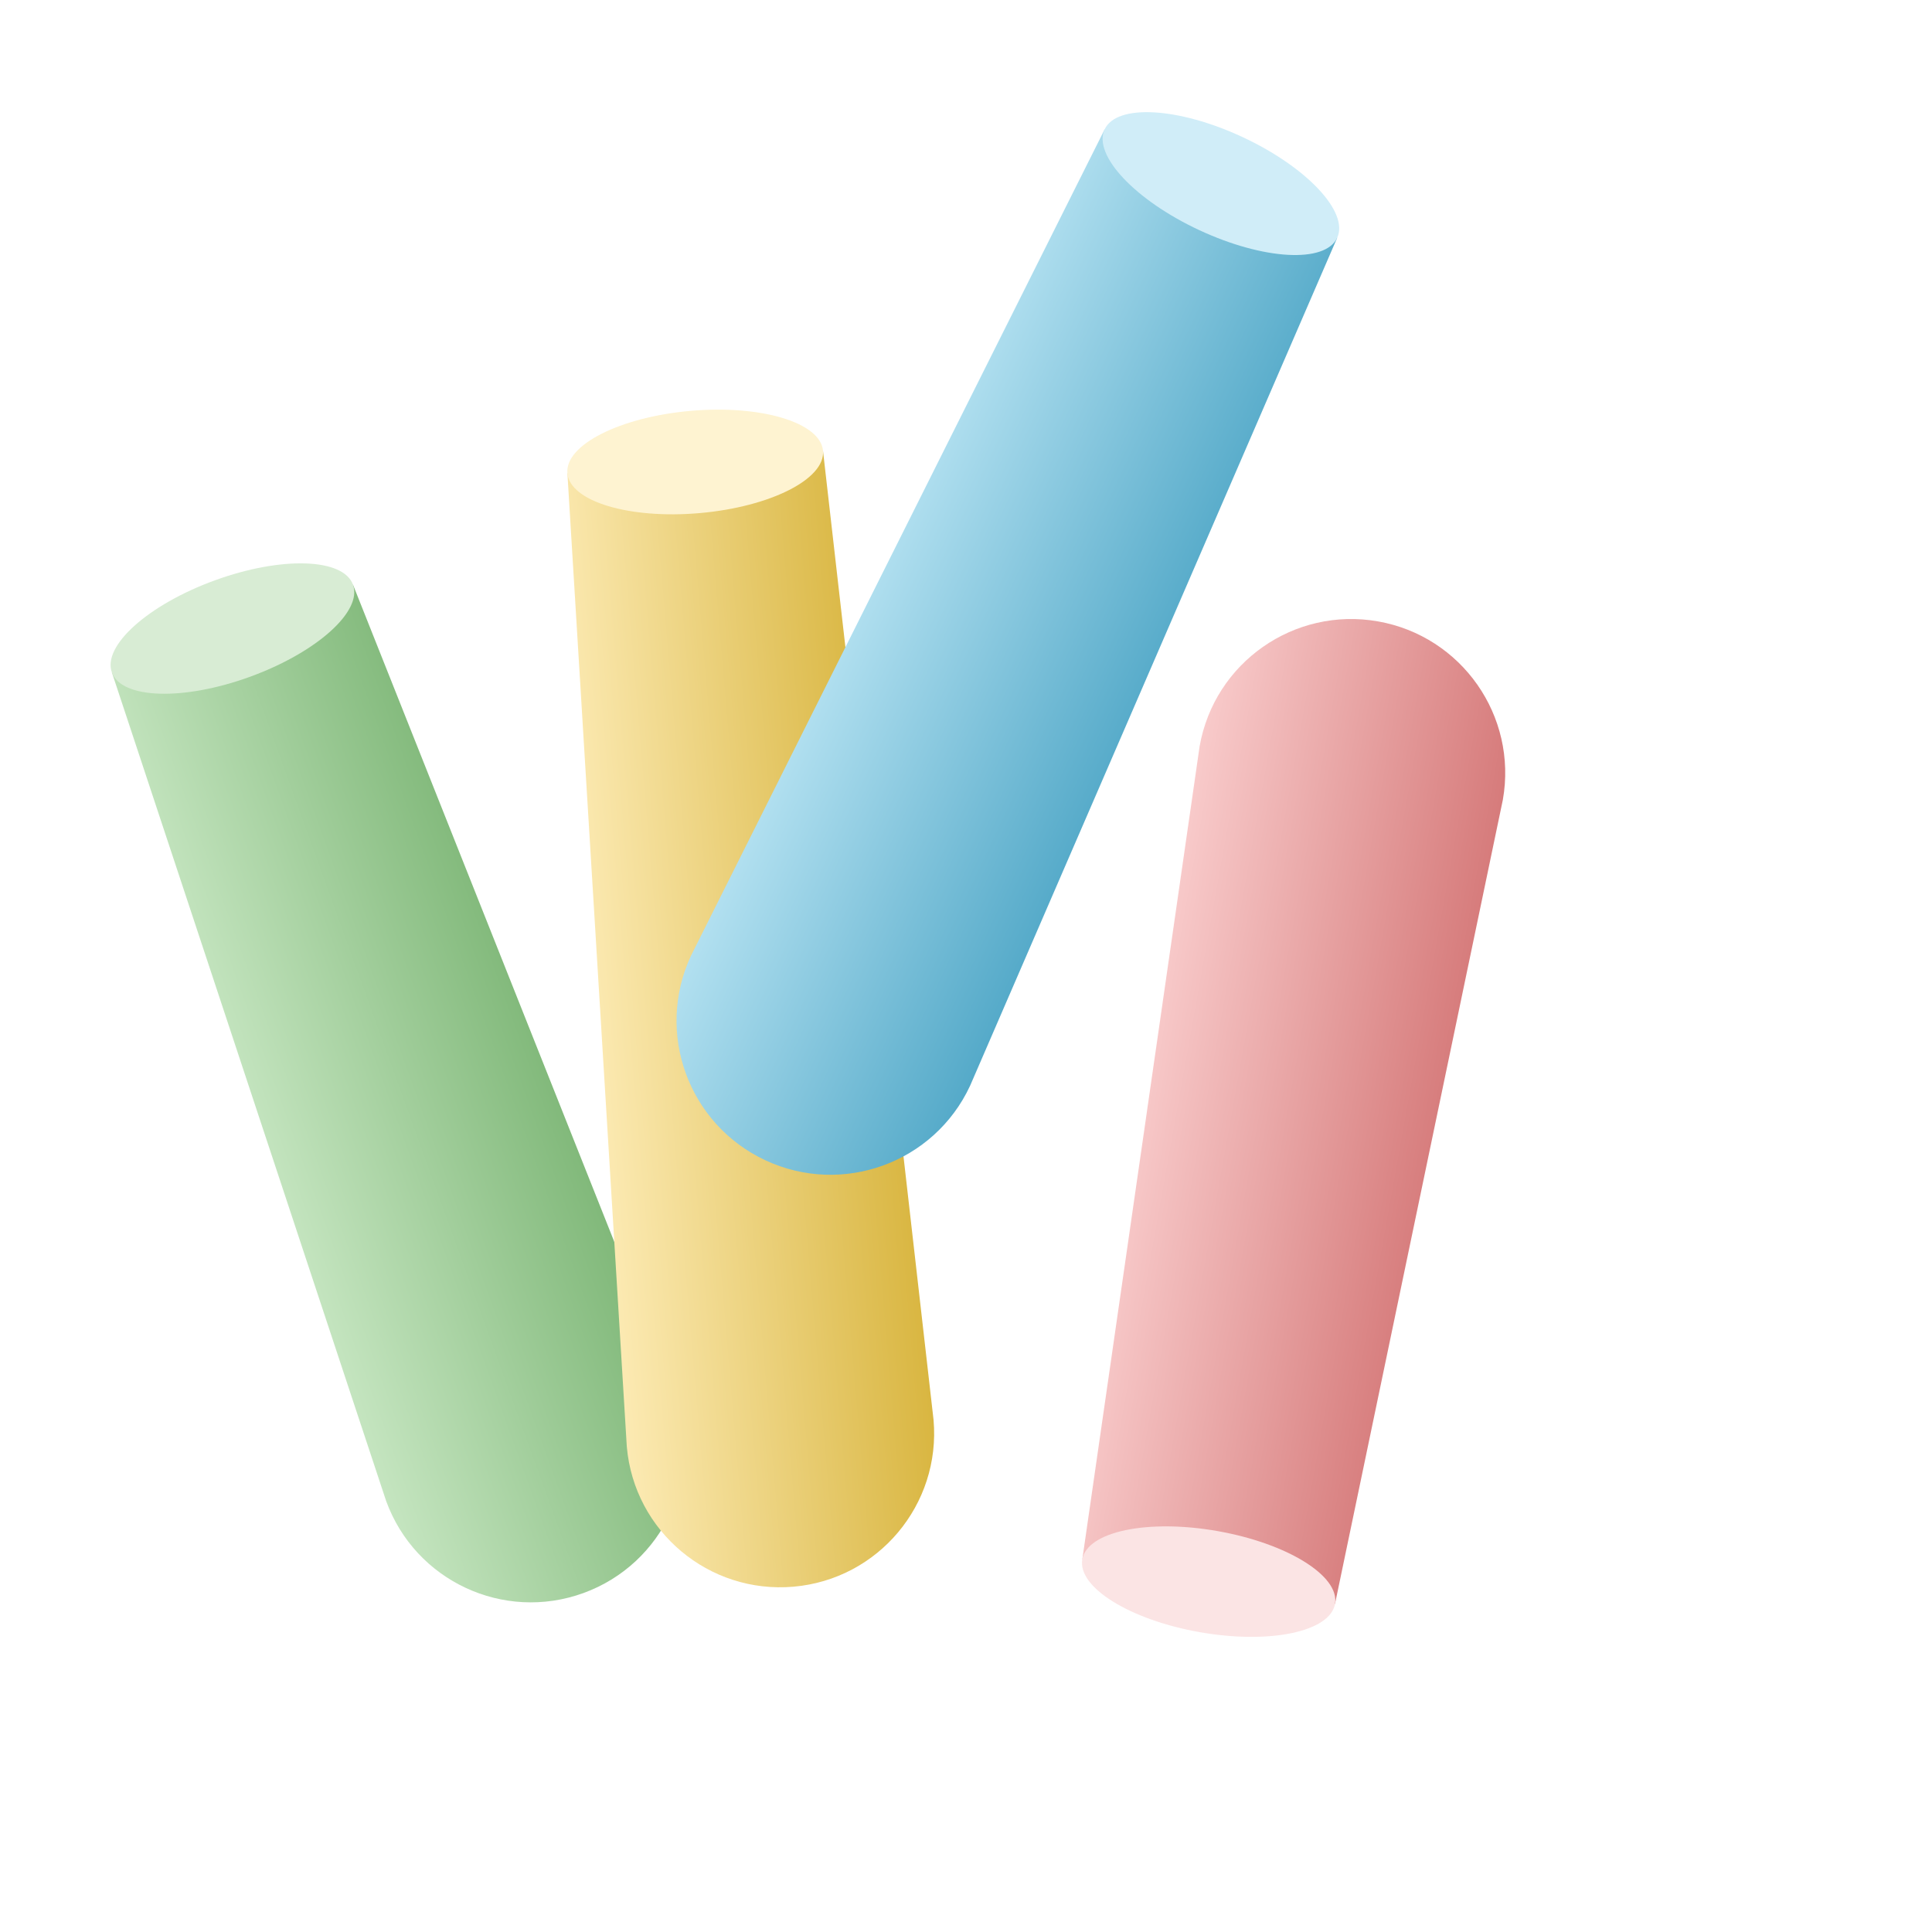
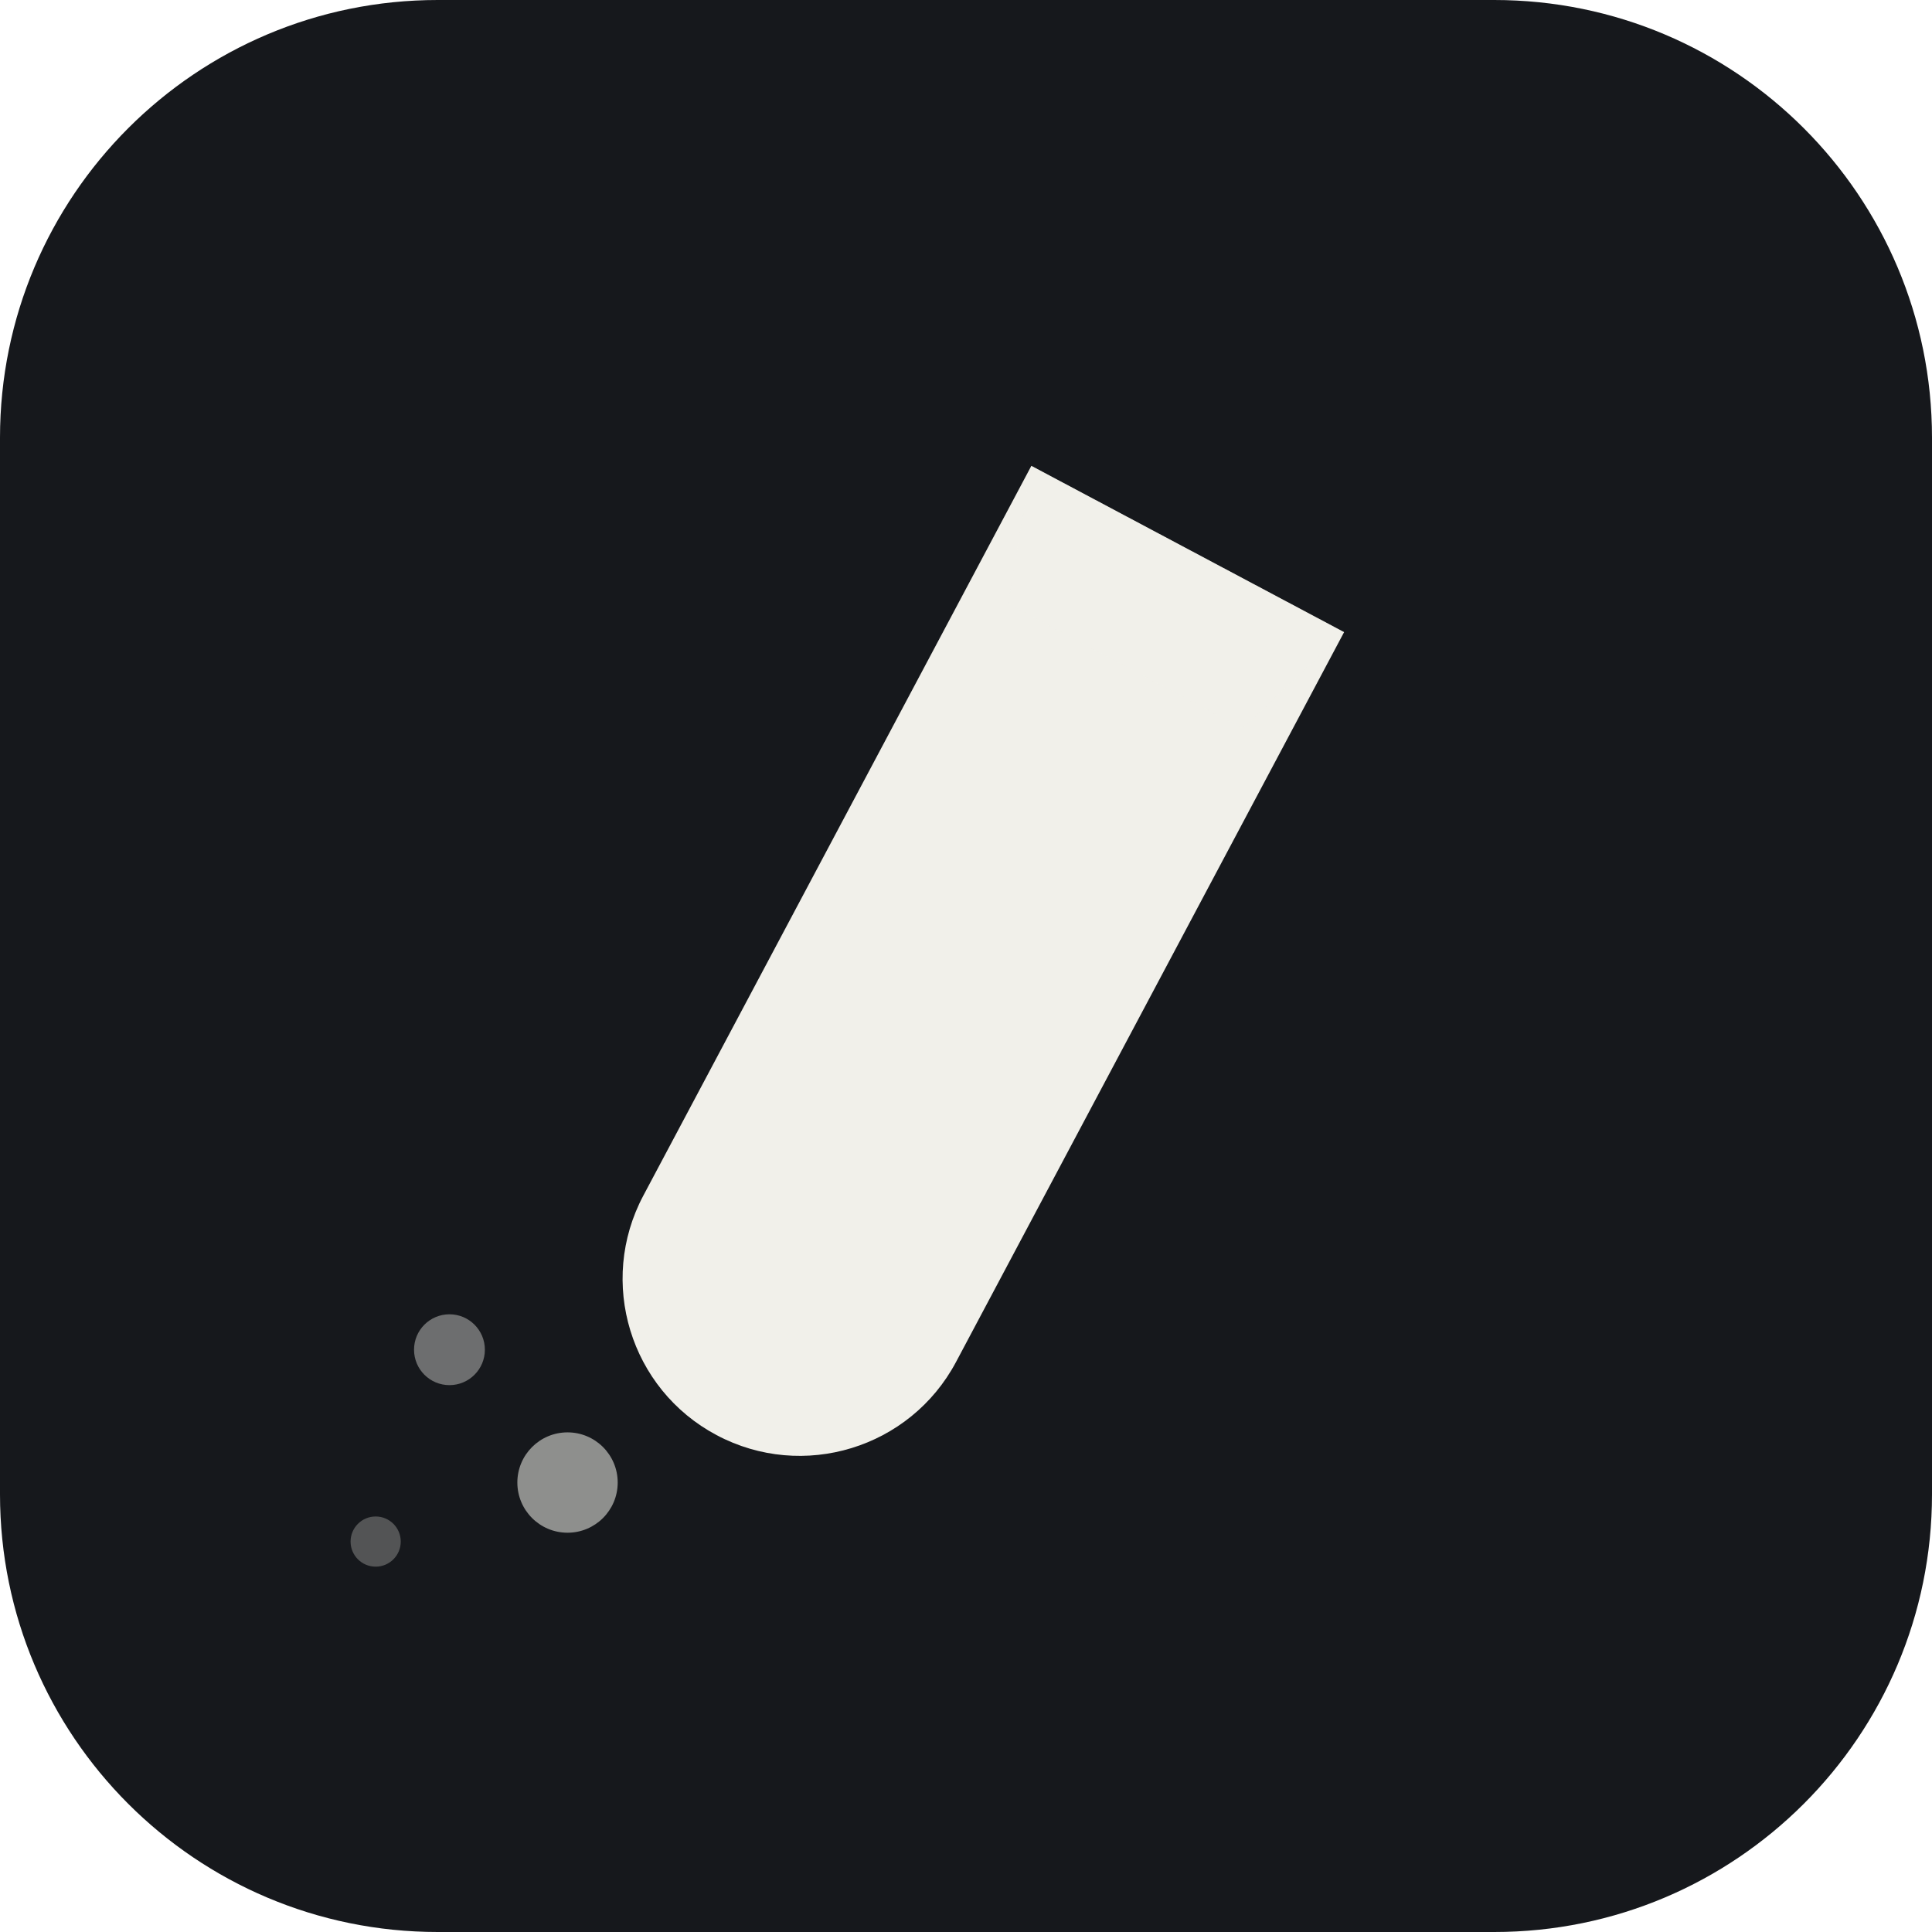
- <svg xmlns="http://www.w3.org/2000/svg" viewBox="0 0 64 64" fill="none">
-   <defs>
-     <linearGradient id="grn" x1="0%" y1="0%" x2="100%" y2="0%">
-       <stop offset="0%" stop-color="#C5E5C0" />
-       <stop offset="100%" stop-color="#80B879" />
-     </linearGradient>
-     <linearGradient id="yel" x1="0%" y1="0%" x2="100%" y2="0%">
-       <stop offset="0%" stop-color="#FCEAB3" />
-       <stop offset="100%" stop-color="#D9B641" />
-     </linearGradient>
-     <linearGradient id="blu" x1="0%" y1="0%" x2="100%" y2="0%">
-       <stop offset="0%" stop-color="#B2E0F0" />
-       <stop offset="100%" stop-color="#55AAC9" />
-     </linearGradient>
-     <linearGradient id="pnk" x1="0%" y1="0%" x2="100%" y2="0%">
-       <stop offset="0%" stop-color="#F8CACA" />
-       <stop offset="100%" stop-color="#D67B7B" />
-     </linearGradient>
-   </defs>
-   <g transform="translate(5, 5) scale(0.85)">
-     <g transform="rotate(-20 16 48)">
-       <path d="M9,16 L19,16 L20,50 A6,6 0 0 1 8,50 Z" fill="url(#grn)" />
-       <ellipse cx="14" cy="16" rx="5" ry="2" fill="#D8ECD4" />
+ <svg xmlns="http://www.w3.org/2000/svg" width="1024" height="1024" viewBox="0 0 1024 1024">
+   <clipPath id="round">
+     <rect width="1024" height="1024" rx="232" />
+   </clipPath>
+   <g clip-path="url(#round)">
+     <rect width="1024" height="1024" fill="#16181c" />
+   </g>
+   <svg x="136.533" y="136.533" width="750.933" height="750.933" viewBox="0 0 48 48">
+     <g transform="rotate(28 24 24)">
+       <path d="M18 8h12v28a6 6 0 0 1-12 0z" fill="#f1f0ea" />
+       <path d="M18 8h12l-1.5 4.5h-9z" fill="#f1f0ea" opacity="0.45" />
    </g>
-     <g transform="rotate(-5 24 44)">
-       <path d="M19,12 L29,12 L30,50 A6,6 0 0 1 18,50 Z" fill="url(#yel)" />
-       <ellipse cx="24" cy="12" rx="5" ry="2" fill="#FEF3D1" />
-     </g>
-     <g transform="rotate(25 44 20)">
-       <path d="M29,4 L39,4 L40,40 A6,6 0 0 1 28,40 Z" fill="url(#blu)" />
-       <ellipse cx="34" cy="4" rx="5" ry="2" fill="#D0EDF8" />
-     </g>
-     <g transform="rotate(10 44 40)">
-       <path d="M39,56 L49,56 L50,24 A6,6 0 0 0 38,24 Z" fill="url(#pnk)" />
-       <ellipse cx="44" cy="56" rx="5" ry="2" fill="#FBE4E4" />
-     </g>
-   </g>
+     <circle cx="10.5" cy="41.5" r="1.7" fill="#f1f0ea" opacity="0.55" />
+     <circle cx="6.5" cy="37" r="1.2" fill="#f1f0ea" opacity="0.4" />
+     <circle cx="4" cy="43.5" r="0.85" fill="#f1f0ea" opacity="0.28" />
+   </svg>
</svg>
